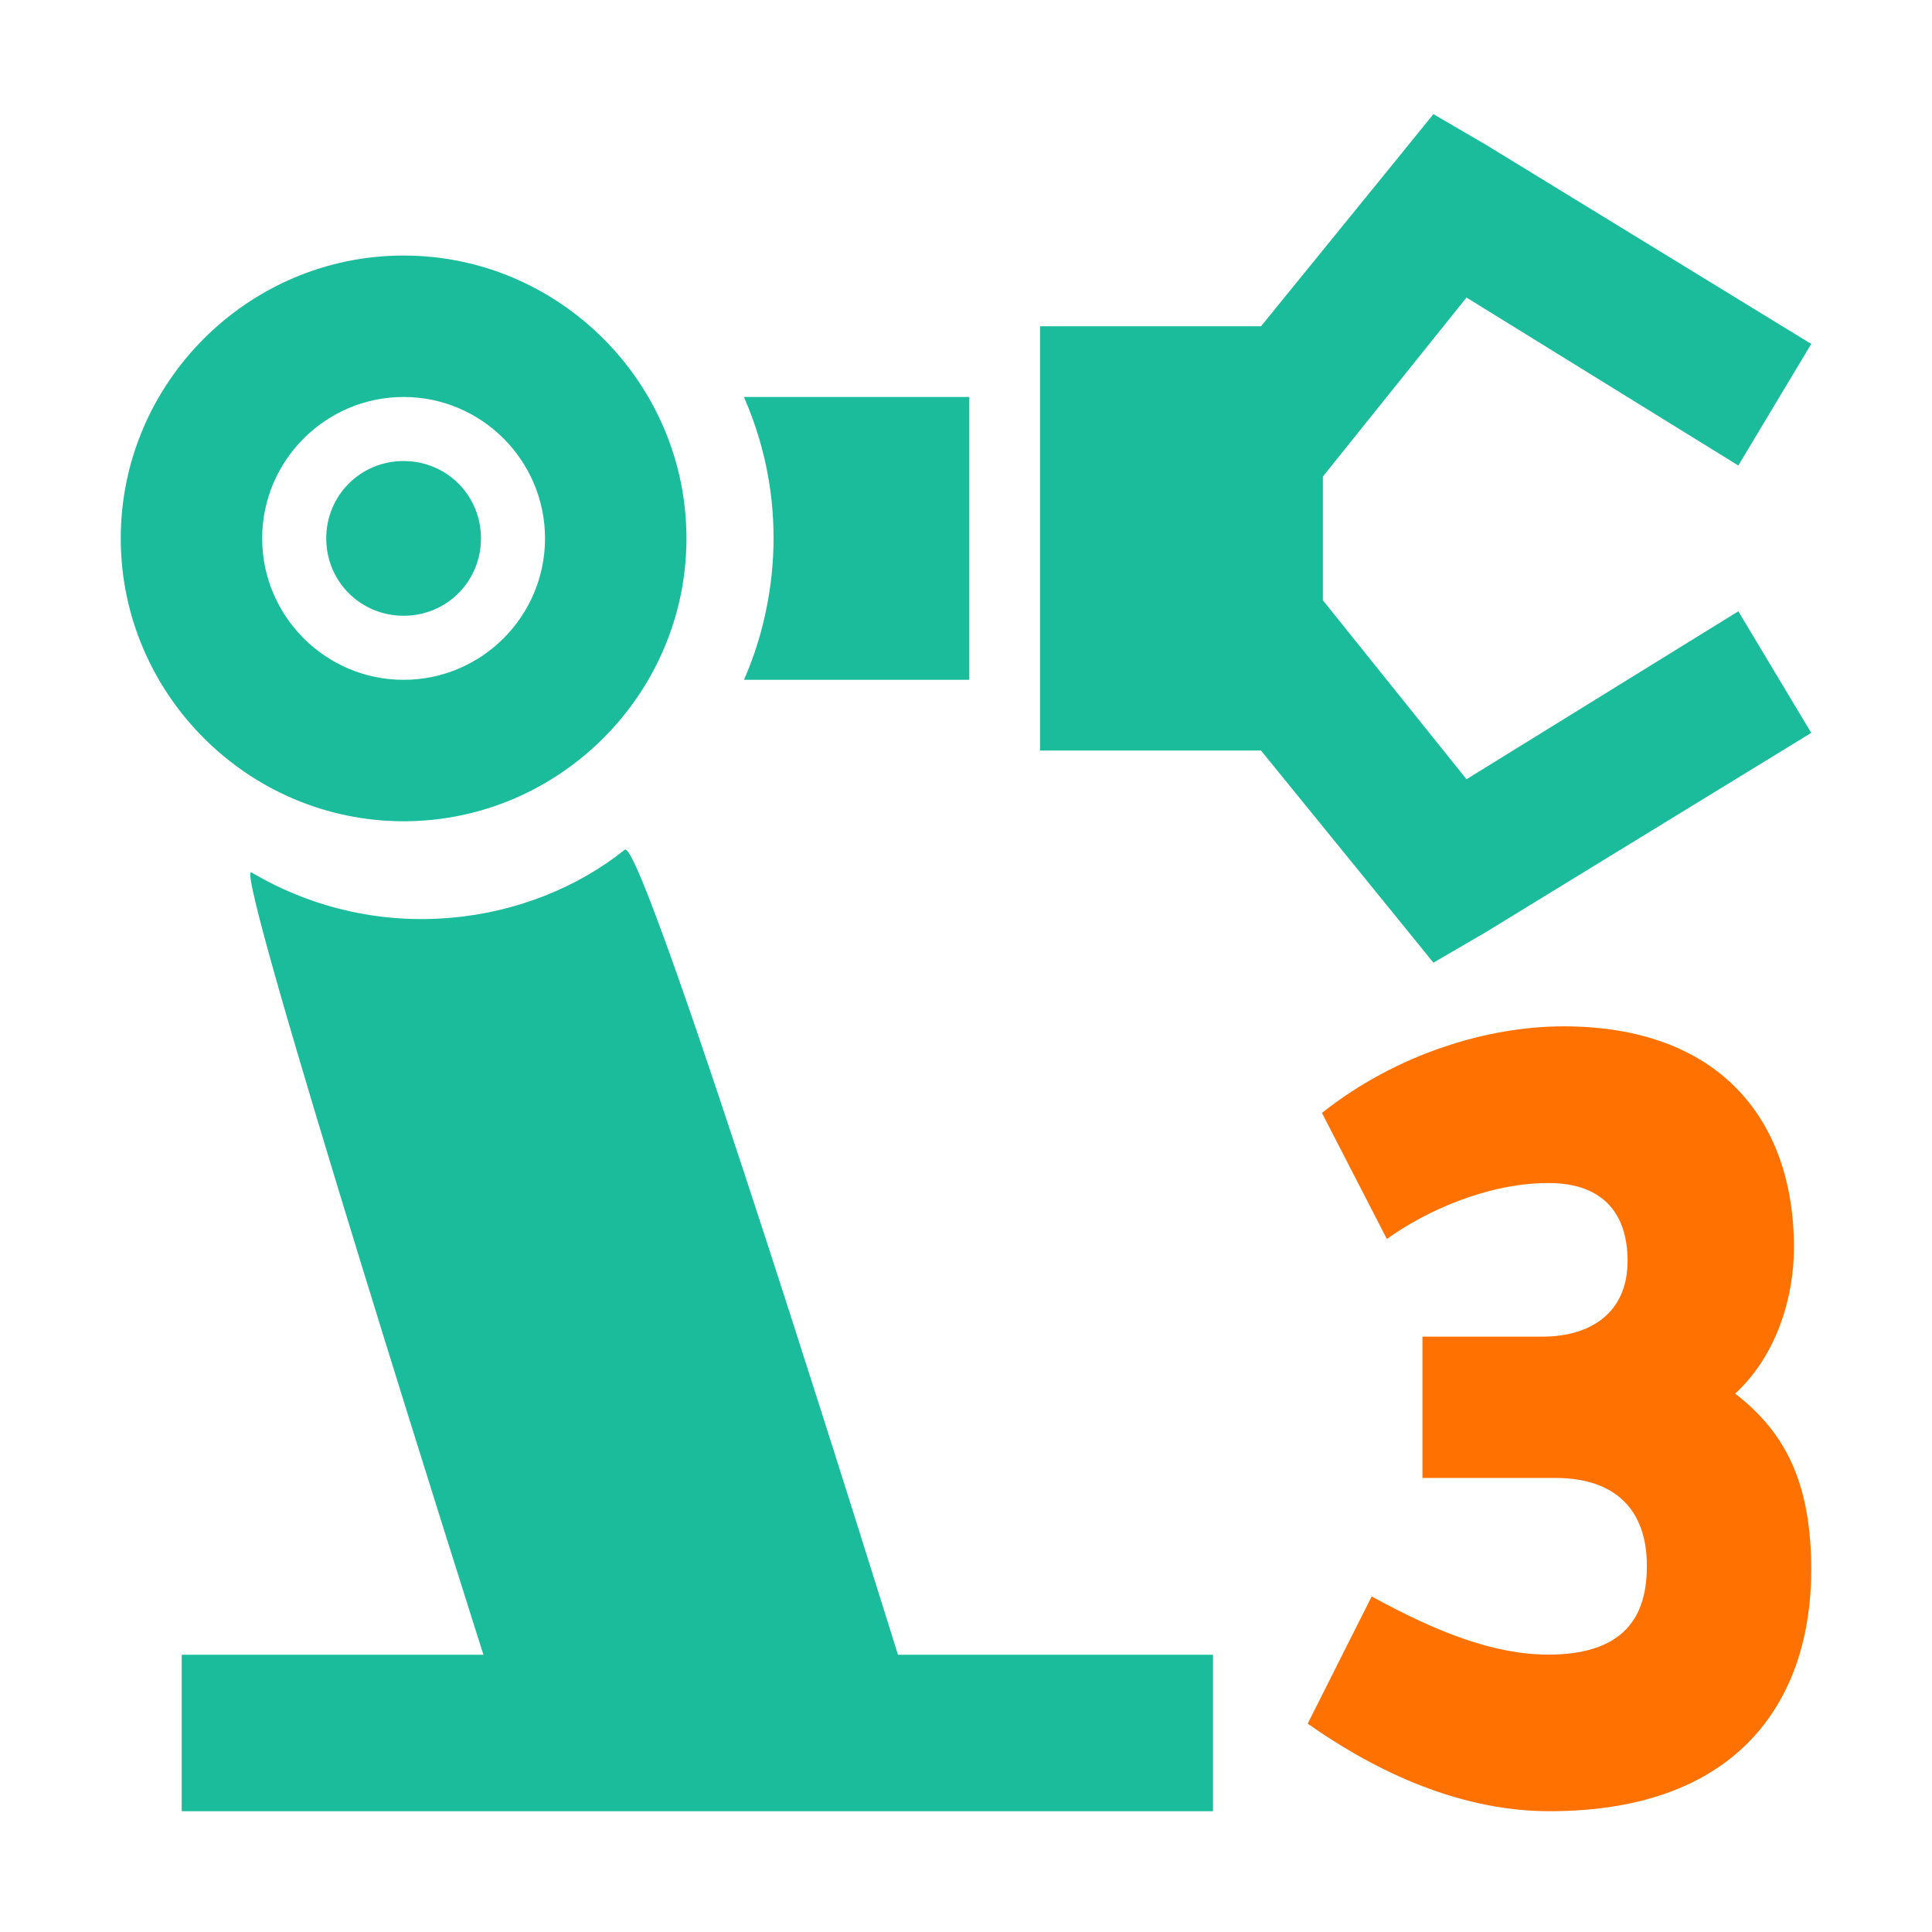
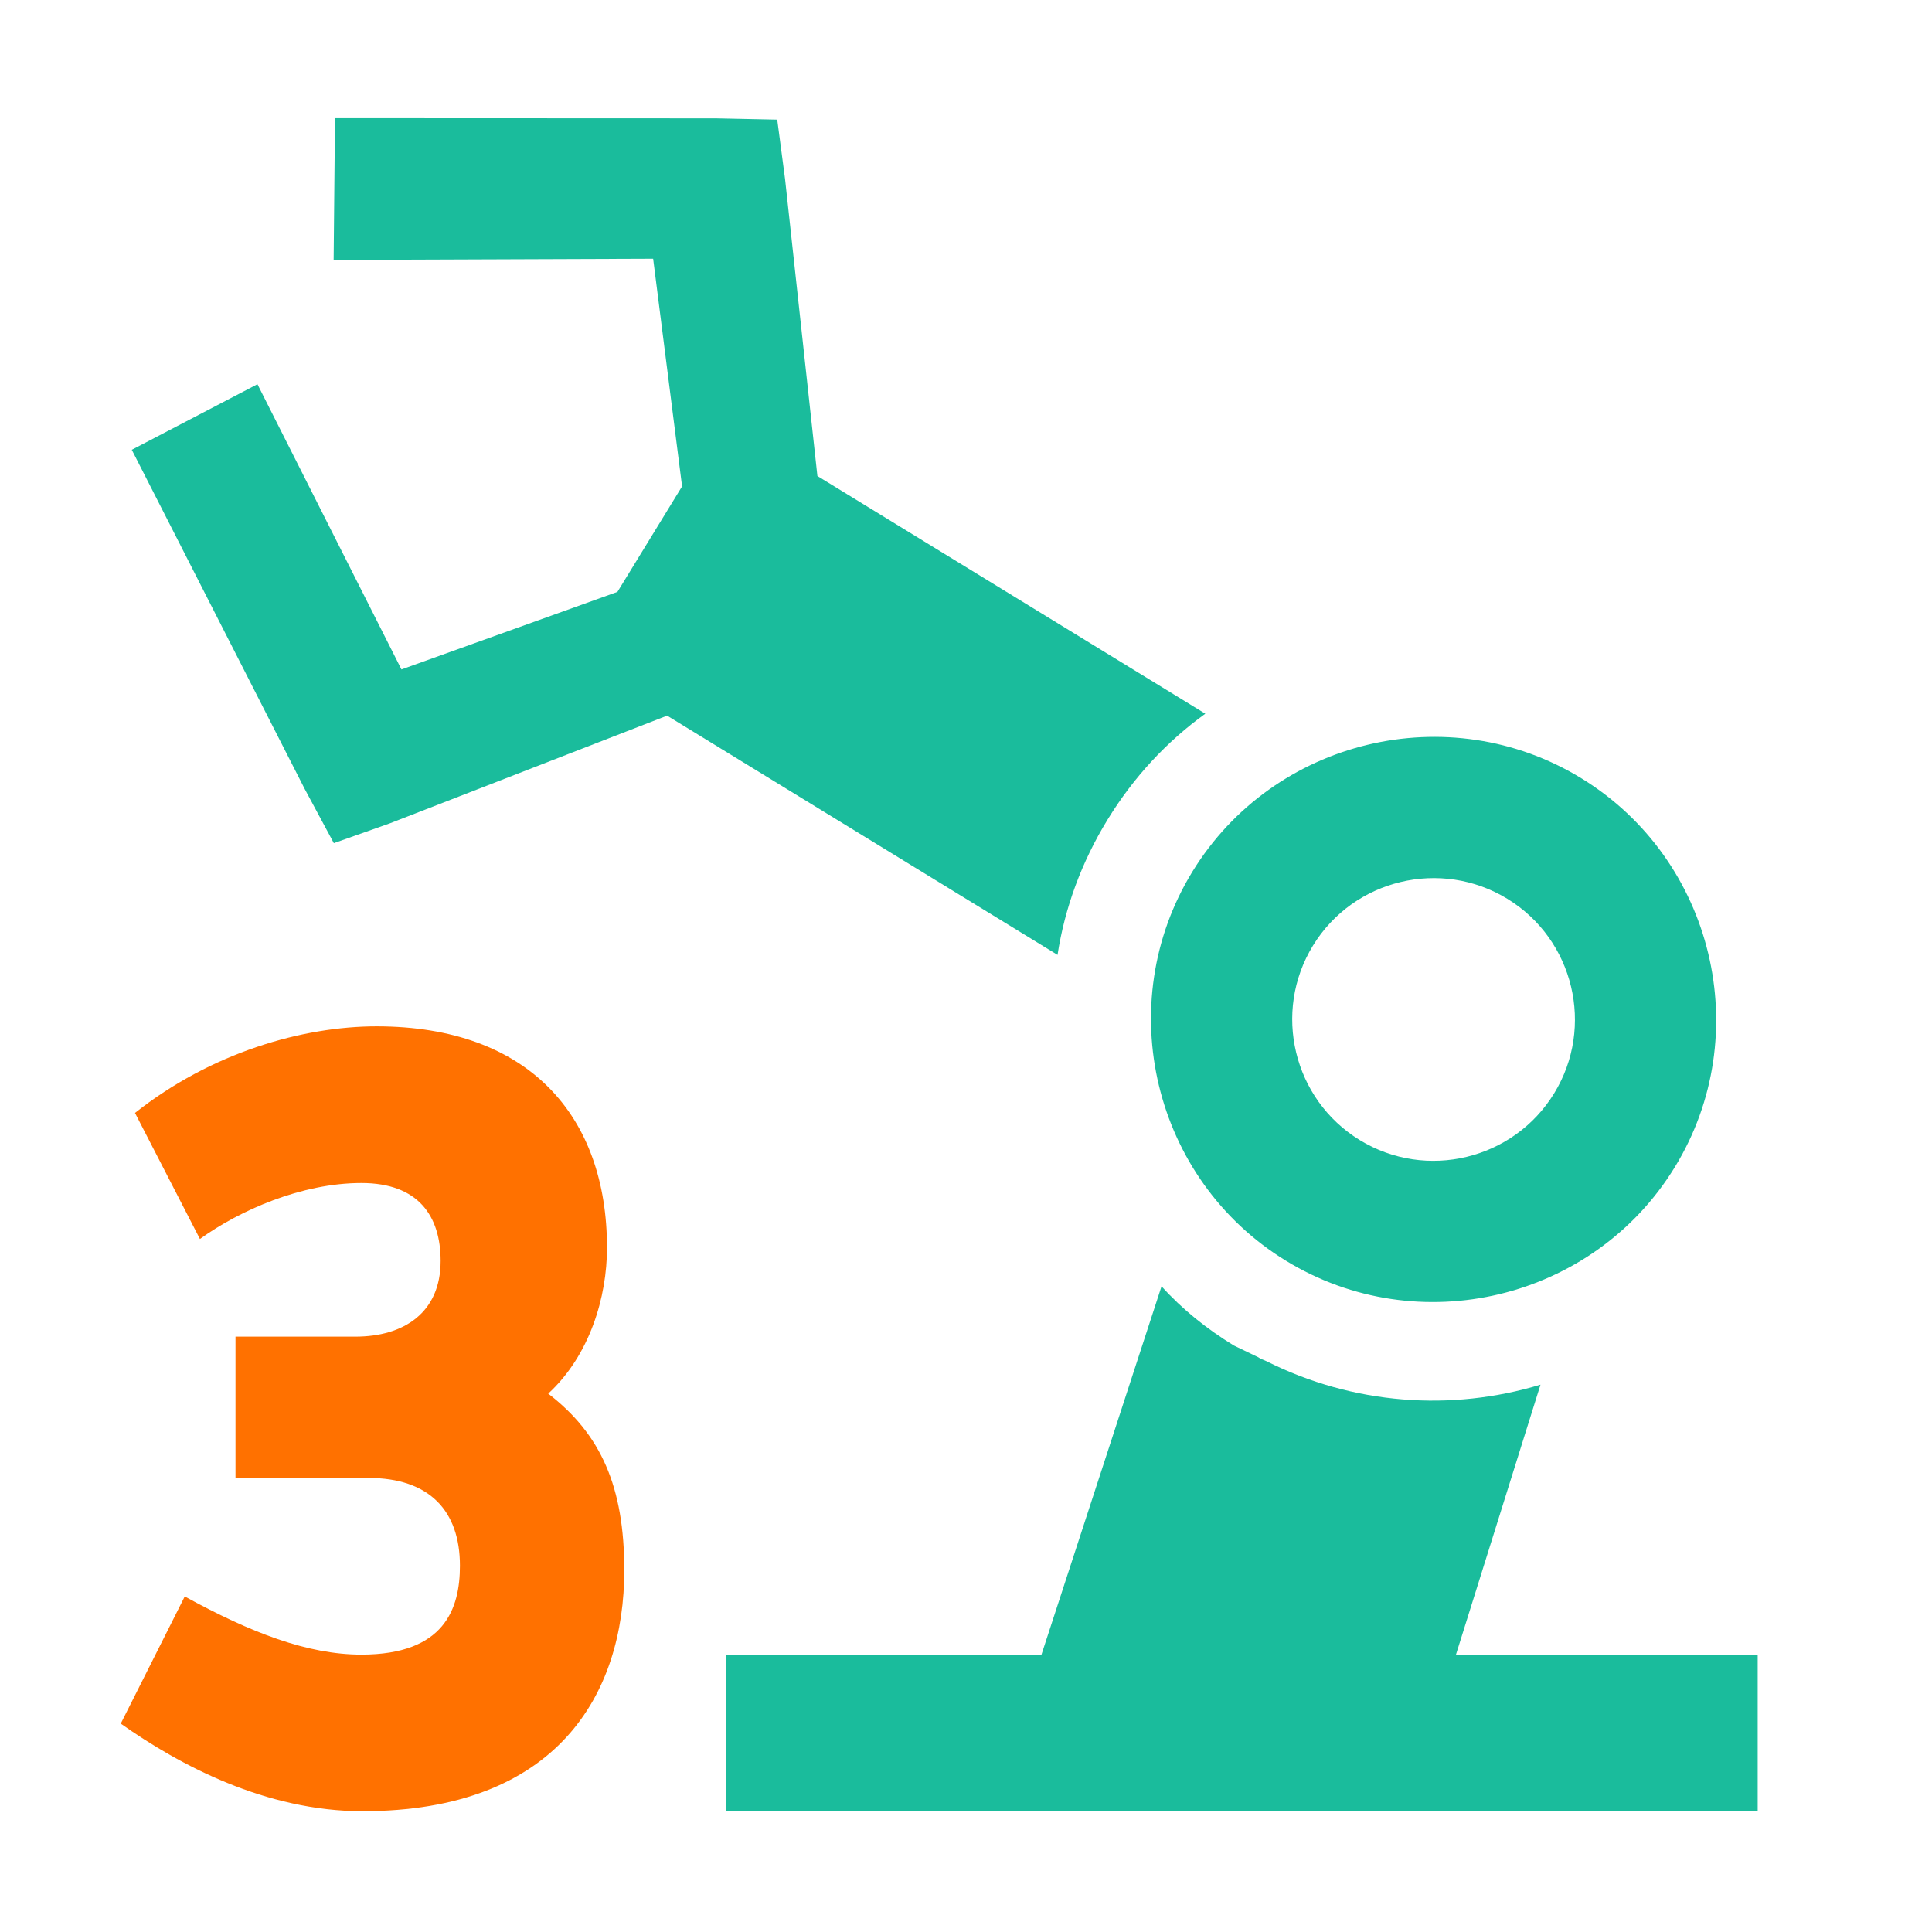
<svg xmlns="http://www.w3.org/2000/svg" clip-rule="evenodd" fill-rule="evenodd" stroke-linejoin="round" stroke-miterlimit="2" viewBox="0 0 48 48">
-   <g fill-rule="nonzero">
-     <path d="m18.563 0-.532.656-1.906 2.344h-3.125v6h3.125l1.906 2.344.532.656.75-.437 4.593-2.813-1.031-1.719-3.844 2.375-2.031-2.531v-1.75l2.031-2.531 3.844 2.375 1.031-1.719-4.593-2.812zm-14.563 2c-2.199 0-4 1.801-4 4s1.801 4 4 4 4-1.801 4-4-1.801-4-4-4zm0 2c1.102 0 2 .898 2 2s-.898 2-2 2-2-.898-2-2 .898-2 2-2zm4.813 0c.699 1.602.398 3.102 0 4h3.187v-4zm-4.813.906c-.609 0-1.094.485-1.094 1.094s.485 1.094 1.094 1.094 1.094-.485 1.094-1.094-.485-1.094-1.094-1.094zm6.991 16.881s-3.601-11.595-3.864-11.384c-1.324 1.062-3.457 1.396-5.278.321-.293-.173 3.28 11.063 3.28 11.063h-4.267v2.213h14.584v-2.213z" fill="#1abc9c" transform="matrix(1.75686 0 0 1.75686 3 2.83529)" />
-     <path d="m7.178-1.895c-.745 0-1.531-.281-2.444-.745l-.885 1.629c.815.533 2.008 1.122 3.343 1.122 2.695 0 3.621-1.501 3.621-3.088 0-1.069-.323-1.742-1.052-2.261.575-.491.813-1.236.813-1.869 0-1.685-1.08-2.836-3.186-2.836-1.025 0-2.289.337-3.342 1.109l.898 1.615c.548-.366 1.405-.717 2.234-.717.786 0 1.095.422 1.095.998 0 .661-.506.97-1.18.97h-1.657v1.81h1.84c.842 0 1.264.422 1.264 1.124 0 .549-.211 1.139-1.362 1.139z" fill="#ff7100" transform="matrix(1.7964 0 0 1.93953 25.575 44.7838)" />
+   <g fill="#1abc9c">
+     <path d="m38.156 6.349c3.863 0 7.027 3.164 7.027 7.027 0 3.864-3.164 7.028-7.027 7.028-3.864 0-7.028-3.164-7.028-7.028 0-3.863 3.164-7.027 7.028-7.027zm0 3.514c-1.936 0-3.514 1.577-3.514 3.513 0 1.937 1.578 3.514 3.514 3.514s3.513-1.577 3.513-3.514c0-1.936-1.577-3.513-3.513-3.513z" fill-rule="nonzero" transform="matrix(.85264 .522499 -.522499 .85264 10.0729 -6.01346)" />
+     <path d="m26.274 23.724-9.7-5.944-6.881 2.673-1.399.495-.722-1.343-4.298-8.43 3.122-1.629 3.578 7.086 5.366-1.927 1.606-2.621-.719-5.656-7.938.029.034-3.521 9.461.004 1.526.032.194 1.471.804 7.383 9.638 5.906c-.954.687-1.781 1.574-2.429 2.632-.649 1.059-1.064 2.198-1.243 3.36z" />
+     <path d="m28.858 31.958c.511.567 1.118 1.055 1.795 1.47l.596.287.074.044.132.055c2.171 1.092 4.61 1.256 6.818.588l-2.101 6.71h7.497v3.888h-25.622v-3.888h7.827z" />
  </g>
+   <path d="m7.178-1.895c-.745 0-1.531-.281-2.444-.745l-.885 1.629c.815.533 2.008 1.122 3.343 1.122 2.695 0 3.621-1.501 3.621-3.088 0-1.069-.323-1.742-1.052-2.261.575-.491.813-1.236.813-1.869 0-1.685-1.08-2.836-3.186-2.836-1.025 0-2.289.337-3.342 1.109l.898 1.615c.548-.366 1.405-.717 2.234-.717.786 0 1.095.422 1.095.998 0 .661-.506.97-1.18.97h-1.657v1.81h1.84c.842 0 1.264.422 1.264 1.124 0 .549-.211 1.139-1.362 1.139z" fill="#ff7100" fill-rule="nonzero" transform="matrix(1.7964 0 0 1.93953 -3.91434 44.7838)" />
</svg>
